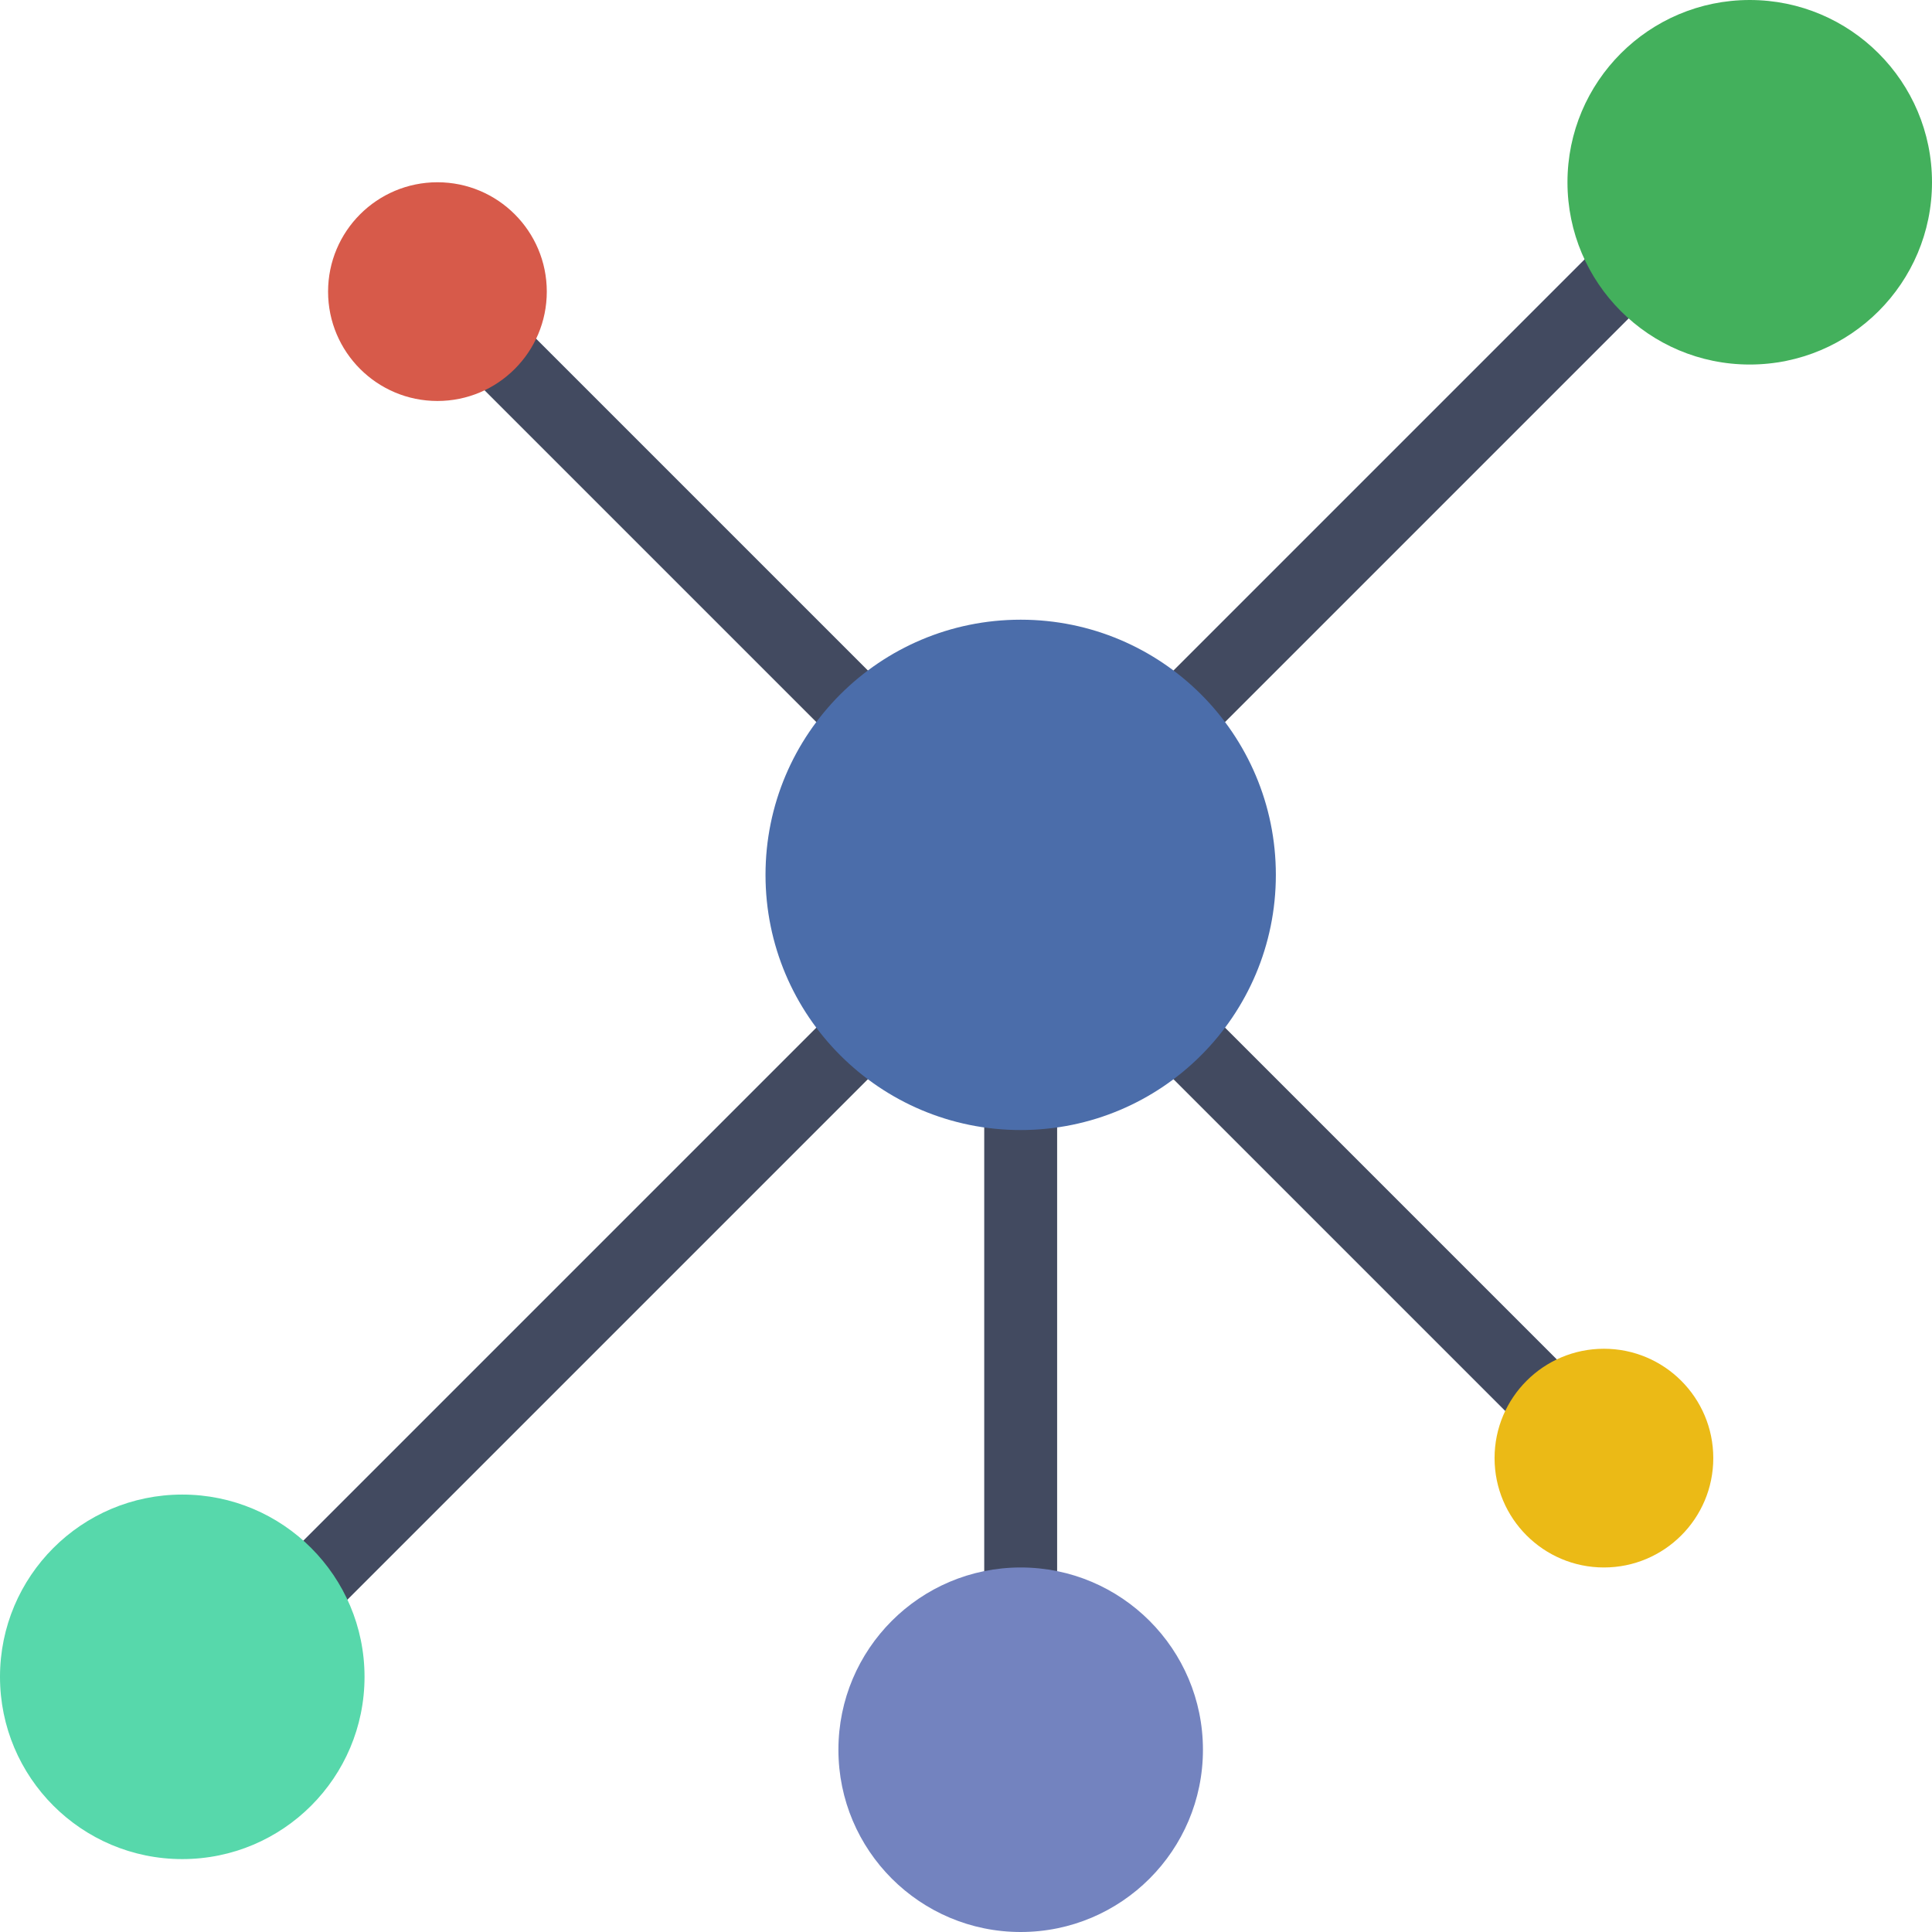
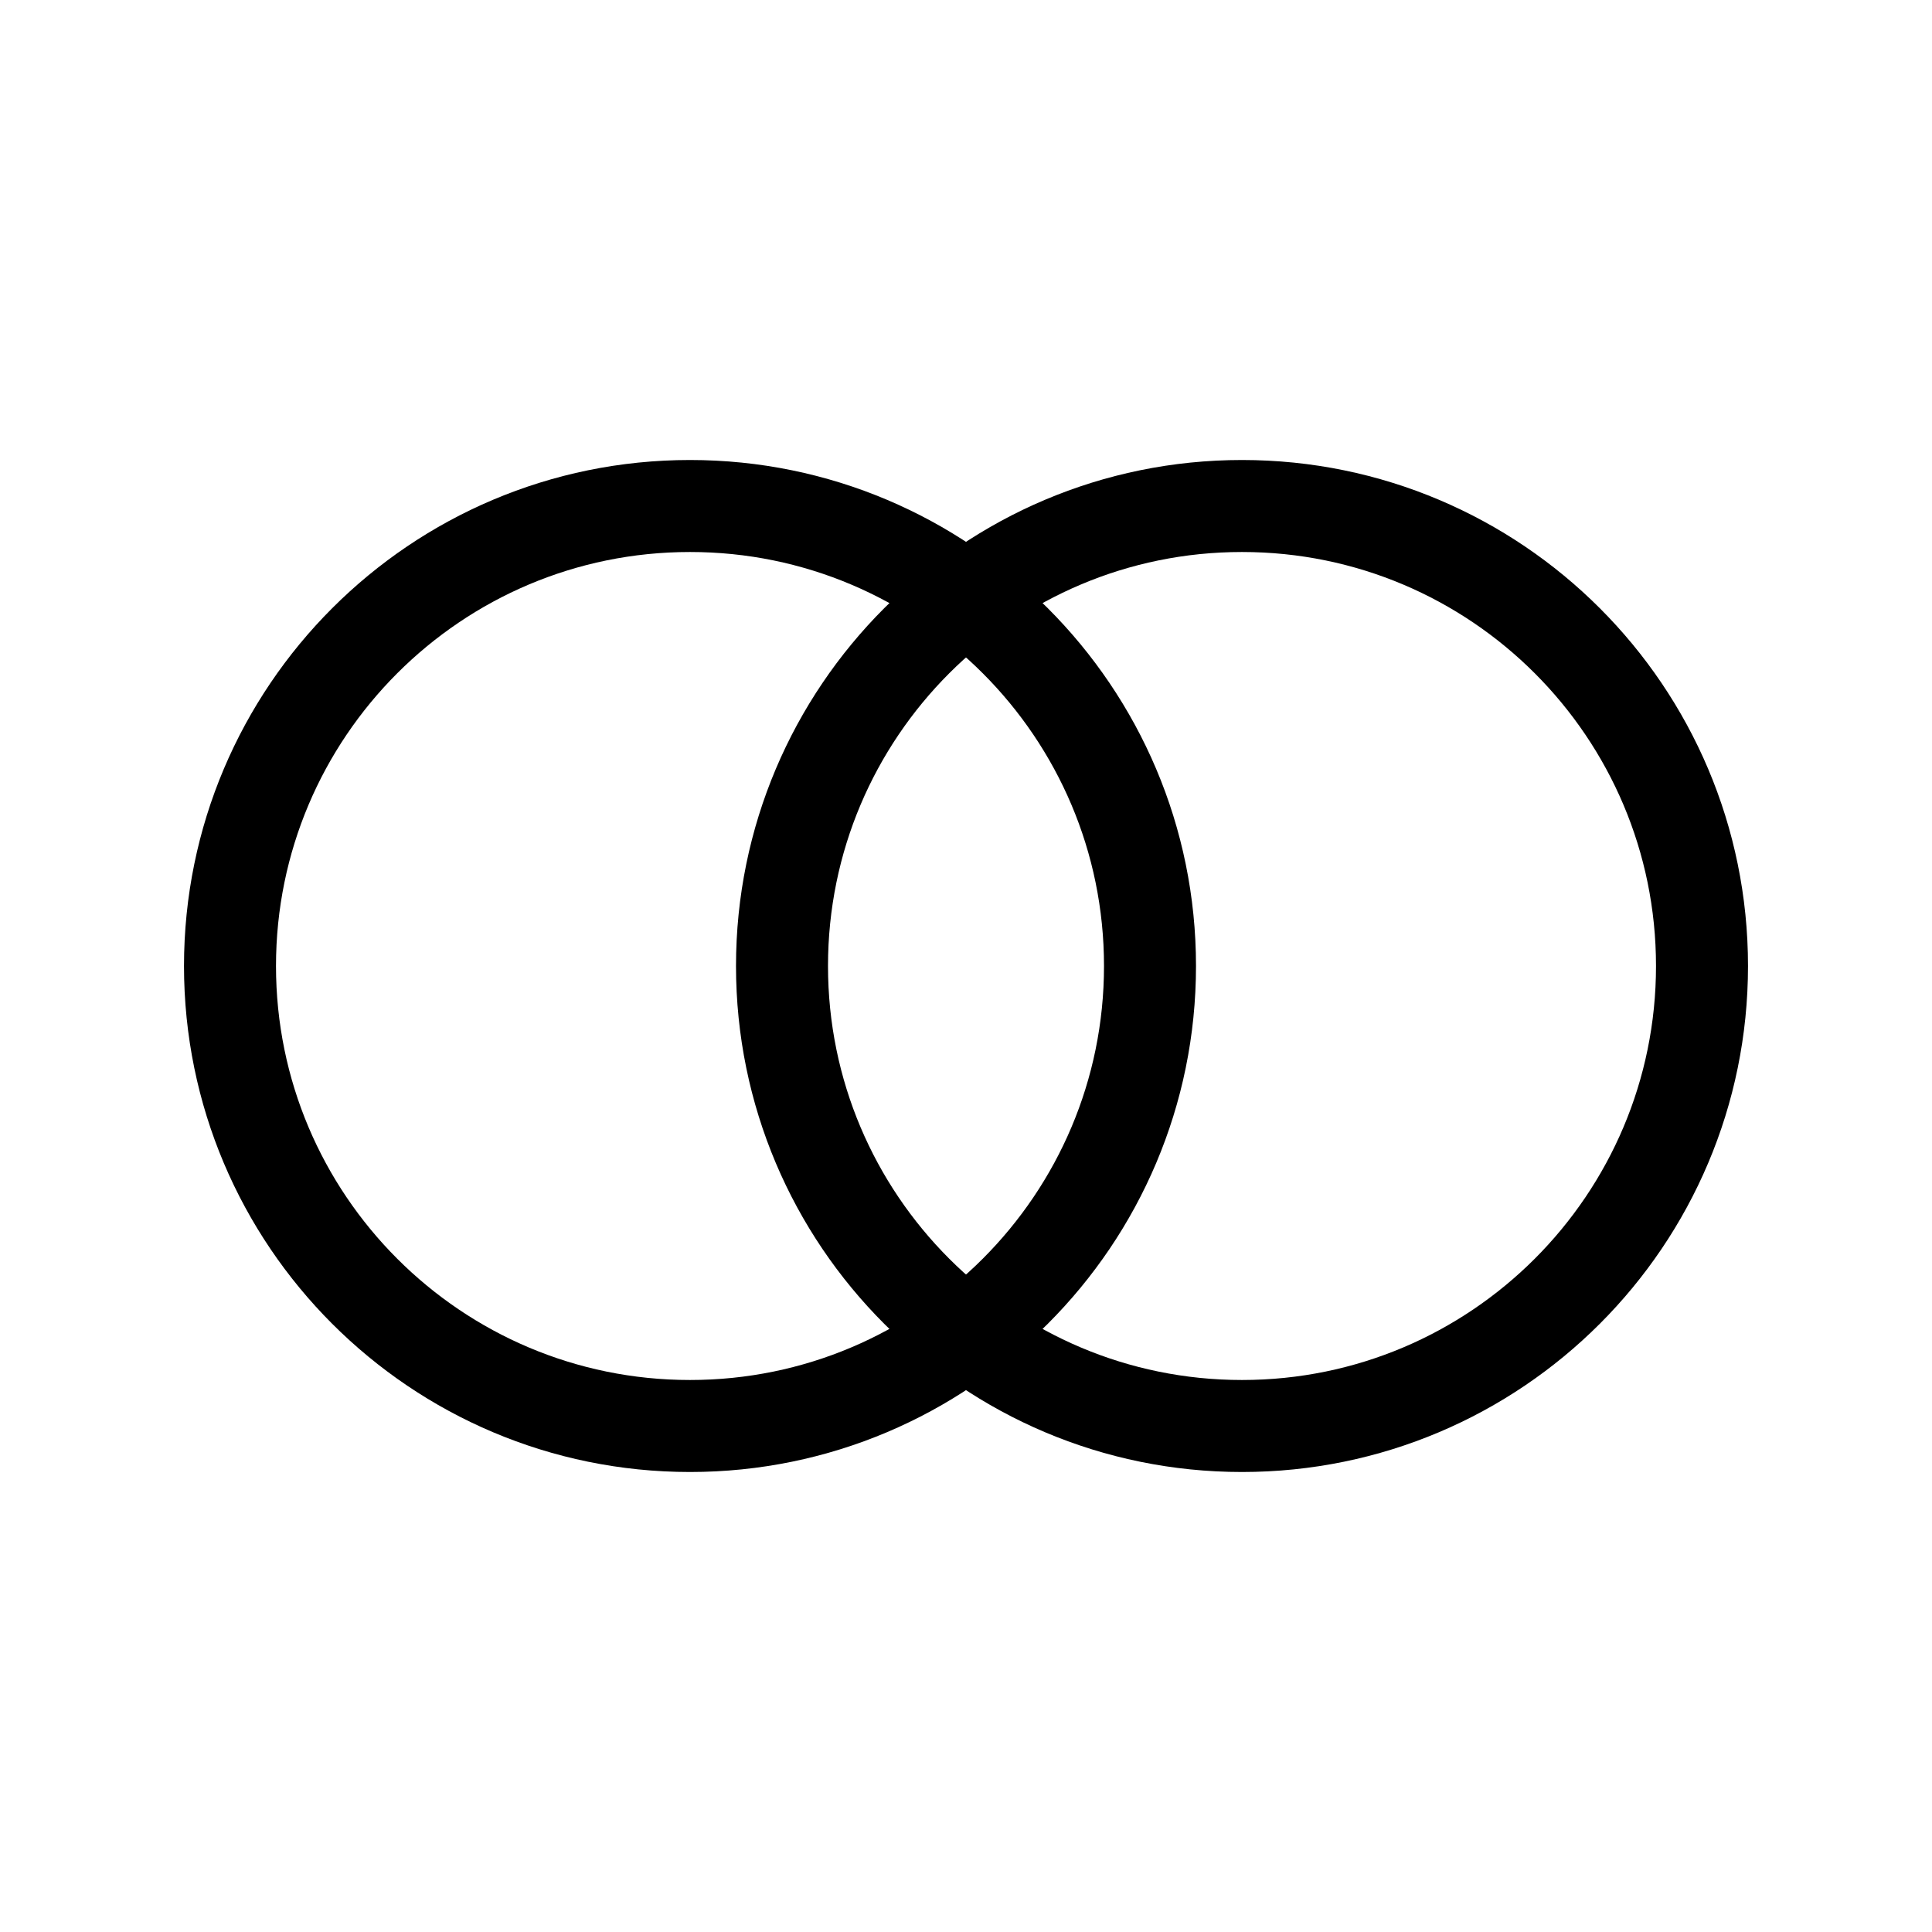
- <svg xmlns="http://www.w3.org/2000/svg" version="1.1" id="Capa_1" x="0px" y="0px" viewBox="0 0 53 53" style="enable-background:new 0 0 53 53;" xml:space="preserve">
-   <rect x="27" y="28" style="fill:#424A60;" width="2" height="18" />
-   <rect x="37.5" y="2.893" transform="matrix(0.7071 0.7071 -0.7071 0.7071 20.8223 -23.2696)" style="fill:#424A60;" width="2" height="21.213" />
-   <rect x="15" y="21.858" transform="matrix(0.7071 0.7071 -0.7071 0.7071 30.1421 -0.7696)" style="fill:#424A60;" width="2" height="28.284" />
-   <rect x="10.722" y="13.5" transform="matrix(0.7071 0.7071 -0.7071 0.7071 15.6716 -8.8345)" style="fill:#424A60;" width="15.556" height="2" />
-   <rect x="26.893" y="32.5" transform="matrix(0.7071 0.7071 -0.7071 0.7071 34.6716 -16.7046)" style="fill:#424A60;" width="21.213" height="2" />
-   <circle style="fill:#43B05C;" cx="48" cy="5" r="5" />
-   <circle style="fill:#7383BF;" cx="28" cy="48" r="5" />
-   <circle style="fill:#57D8AB;" cx="5" cy="46" r="5" />
-   <circle style="fill:#D75A4A;" cx="12" cy="8" r="3" />
-   <circle style="fill:#EBBA16;" cx="44" cy="40" r="3" />
-   <circle style="fill:#4B6DAA;" cx="28" cy="24" r="7" />
-   <g>
- </g>
-   <g>
- </g>
-   <g>
- </g>
-   <g>
- </g>
-   <g>
- </g>
-   <g>
- </g>
-   <g>
- </g>
-   <g>
- </g>
-   <g>
- </g>
-   <g>
- </g>
-   <g>
- </g>
-   <g>
- </g>
-   <g>
- </g>
-   <g>
- </g>
-   <g>
- </g>
+ <svg xmlns="http://www.w3.org/2000/svg" width="21px" height="21px" viewBox="0 0 21 21">
+   <g fill="none" fill-rule="evenodd" stroke="currentColor" stroke-linecap="round" stroke-linejoin="round">
+     <circle cx="13.5" cy="10.5" r="5" />
+     <circle cx="7.5" cy="10.5" r="5" />
+   </g>
</svg>
